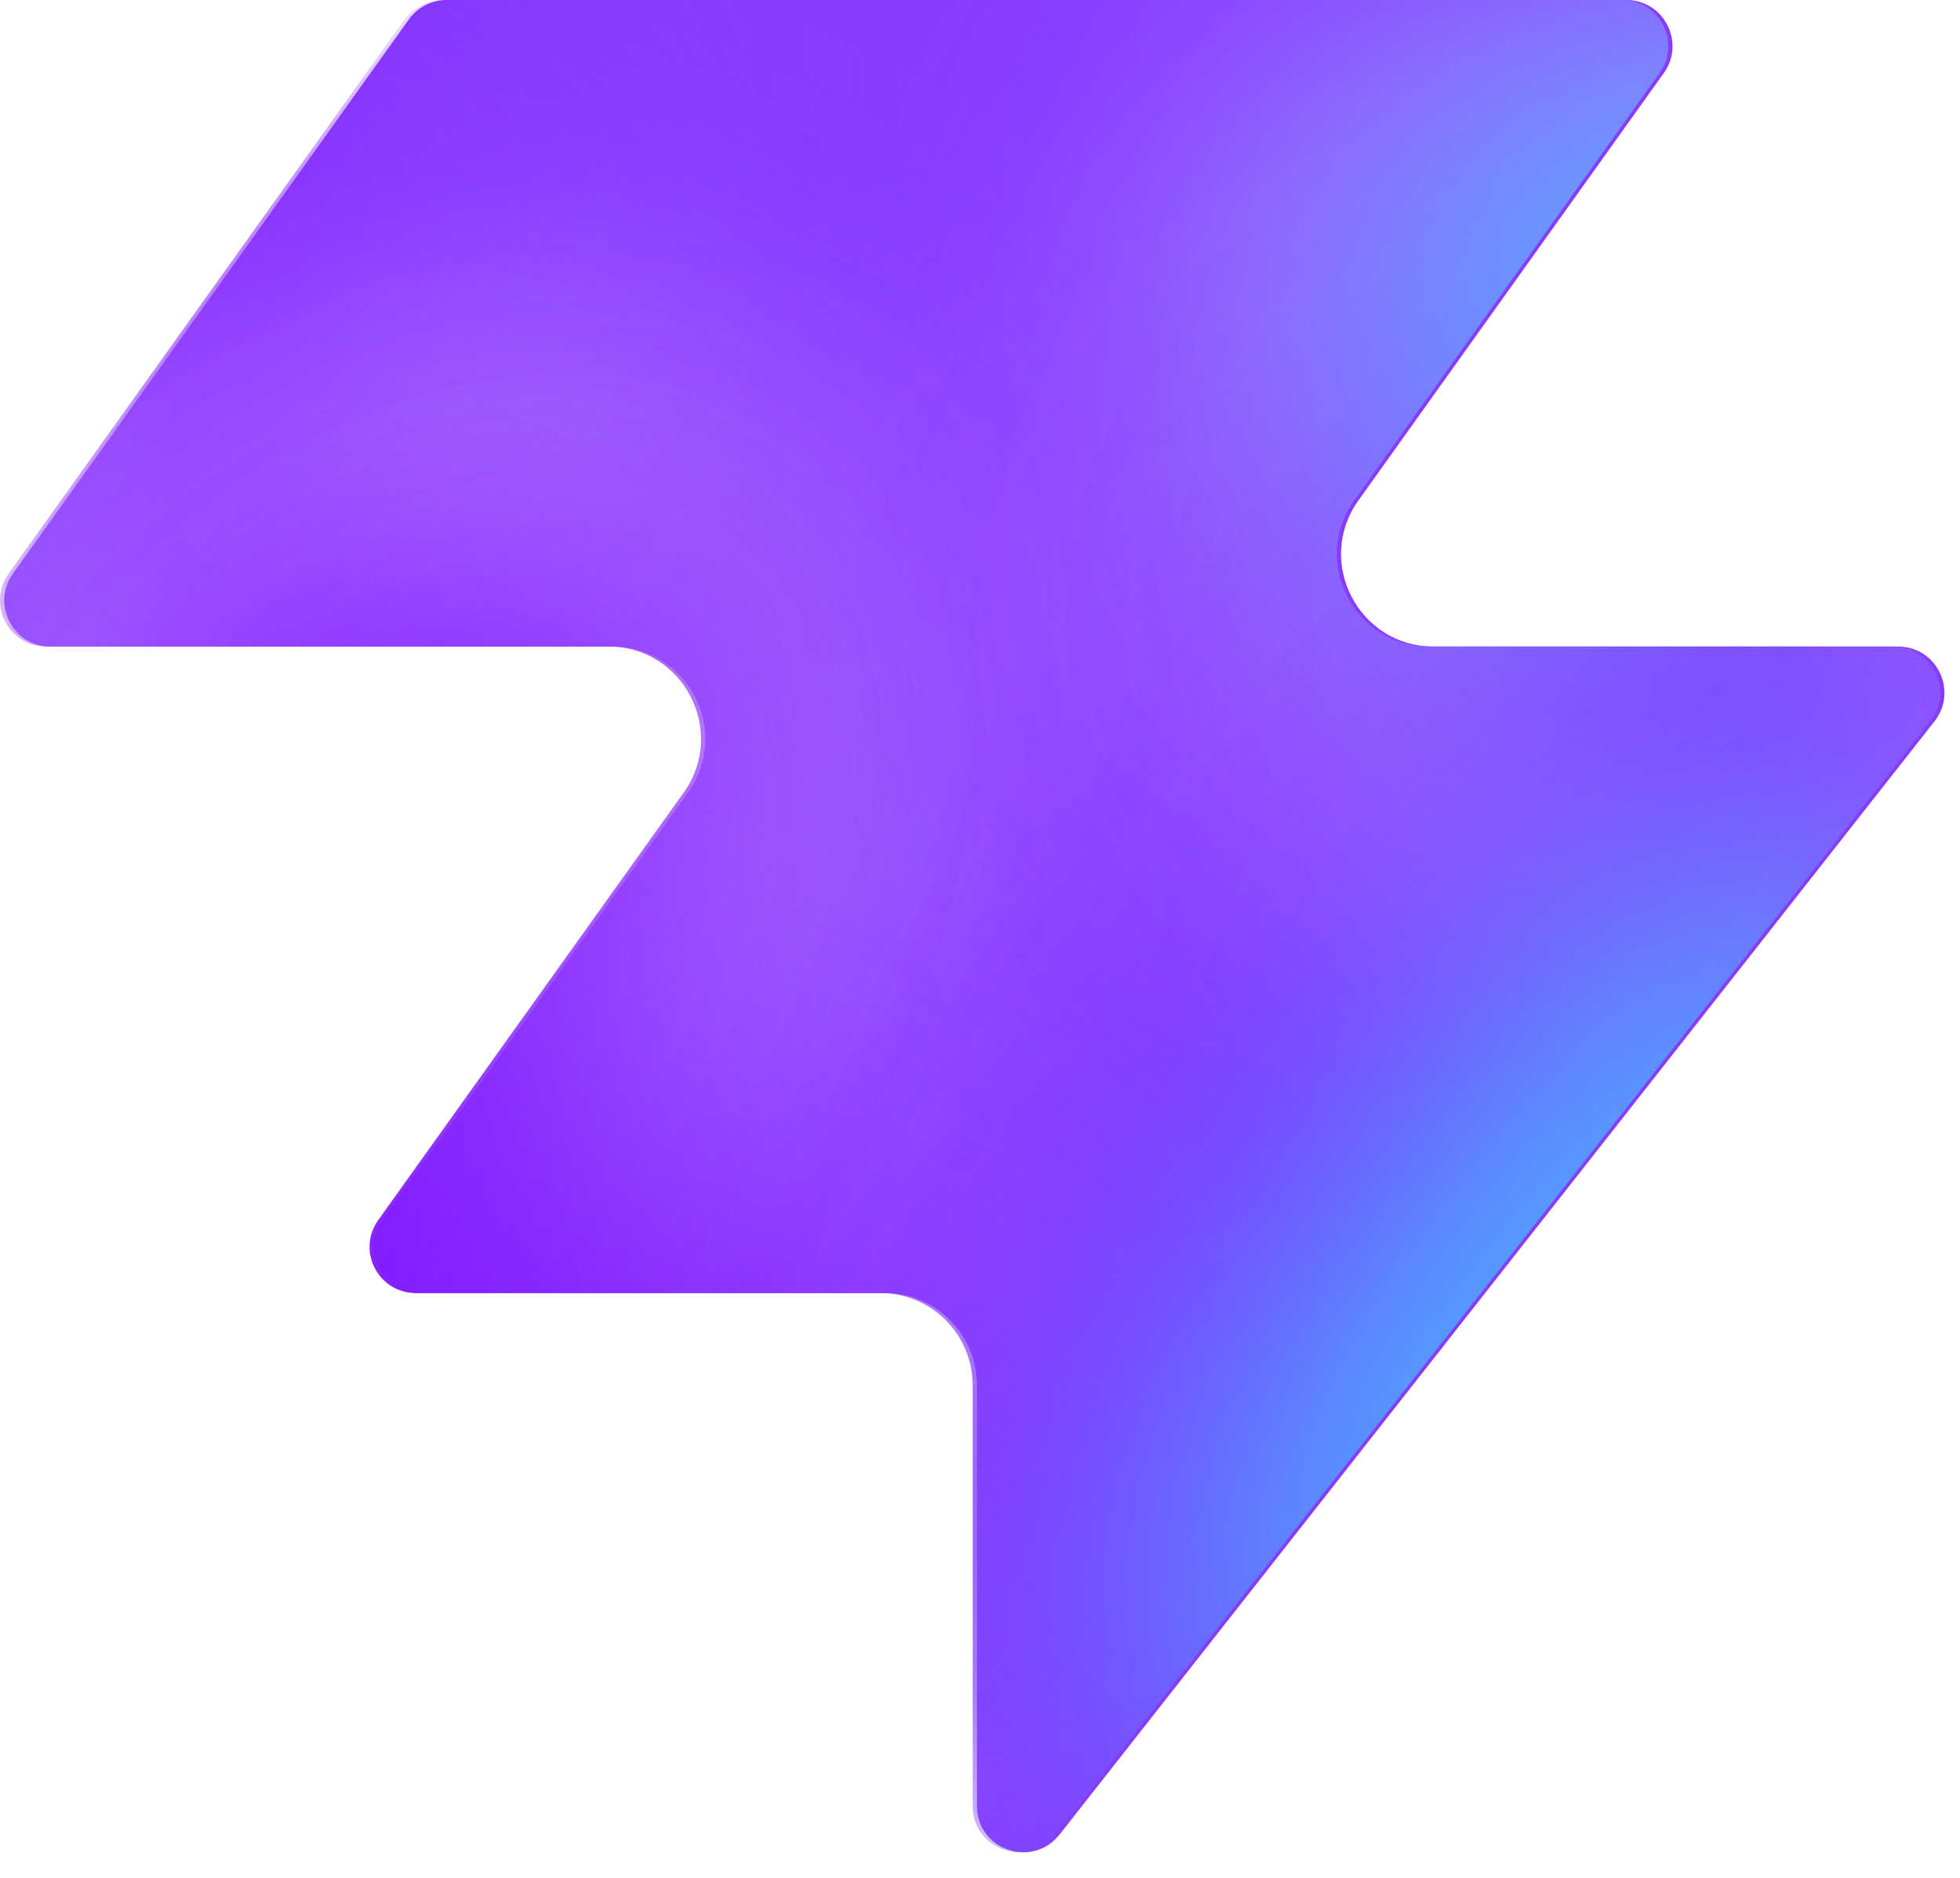
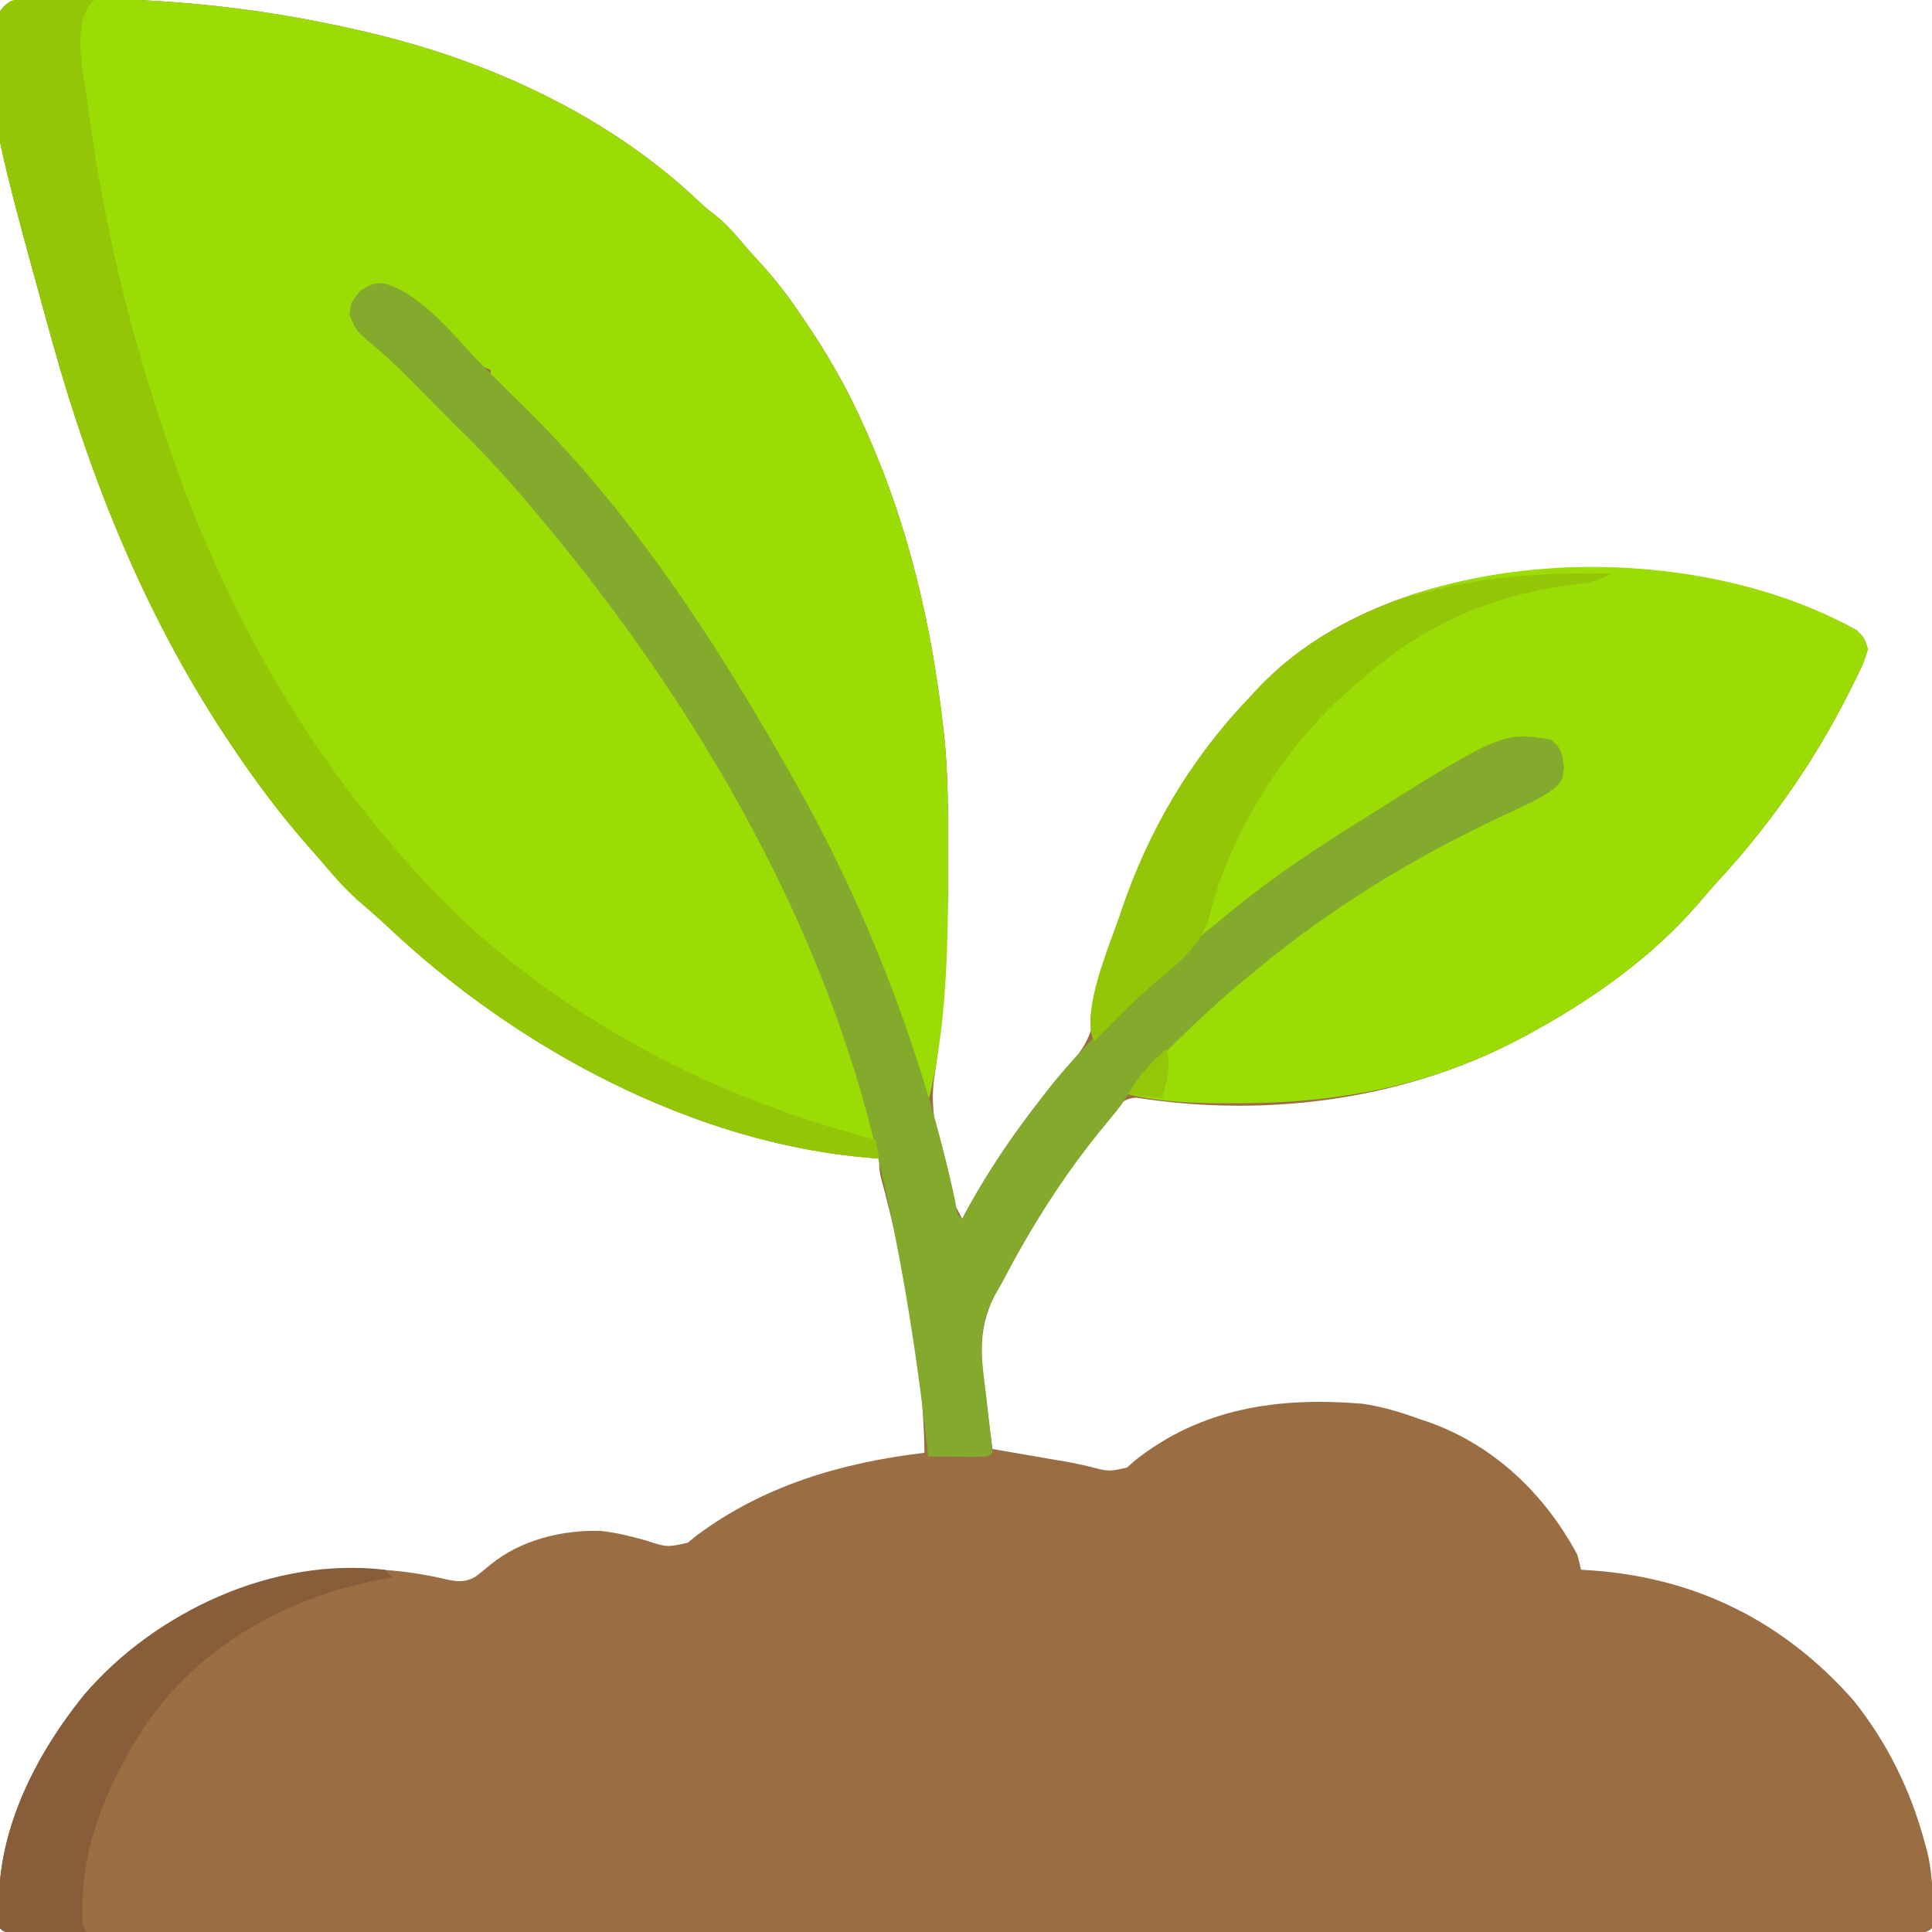
- <svg xmlns="http://www.w3.org/2000/svg" width="48" height="46" fill="none" viewBox="0 0 48 46">
-   <path fill="#863bff" d="M25.946 44.938c-.664.845-2.021.375-2.021-.698V33.937a2.26 2.26 0 0 0-2.262-2.262H10.287c-.92 0-1.456-1.04-.92-1.788l7.48-10.471c1.07-1.497 0-3.578-1.842-3.578H1.237c-.92 0-1.456-1.04-.92-1.788L10.013.474c.214-.297.556-.474.92-.474h28.894c.92 0 1.456 1.04.92 1.788l-7.48 10.471c-1.07 1.498 0 3.579 1.842 3.579h11.377c.943 0 1.473 1.088.89 1.83L25.947 44.94z" style="fill:#863bff;fill:color(display-p3 .525 .23 1);fill-opacity:1" />
-   <mask id="a" width="48" height="46" x="0" y="0" maskUnits="userSpaceOnUse" style="mask-type:alpha">
-     <path fill="#000" d="M25.842 44.938c-.664.844-2.021.375-2.021-.698V33.937a2.26 2.26 0 0 0-2.262-2.262H10.183c-.92 0-1.456-1.04-.92-1.788l7.48-10.471c1.07-1.498 0-3.579-1.842-3.579H1.133c-.92 0-1.456-1.04-.92-1.787L9.91.473c.214-.297.556-.474.92-.474h28.894c.92 0 1.456 1.04.92 1.788l-7.48 10.471c-1.07 1.498 0 3.578 1.842 3.578h11.377c.943 0 1.473 1.088.89 1.832L25.843 44.94z" style="fill:#000;fill-opacity:1" />
-   </mask>
-   <g mask="url(#a)">
-     <g filter="url(#b)">
-       <ellipse cx="5.508" cy="14.704" fill="#ede6ff" rx="5.508" ry="14.704" style="fill:#ede6ff;fill:color(display-p3 .927 .903 1);fill-opacity:1" transform="matrix(.00324 1 1 -.00324 -4.47 31.516)" />
-     </g>
-     <g filter="url(#c)">
-       <ellipse cx="10.399" cy="29.851" fill="#ede6ff" rx="10.399" ry="29.851" style="fill:#ede6ff;fill:color(display-p3 .927 .903 1);fill-opacity:1" transform="matrix(.00324 1 1 -.00324 -39.328 7.883)" />
-     </g>
-     <g filter="url(#d)">
-       <ellipse cx="5.508" cy="30.487" fill="#7e14ff" rx="5.508" ry="30.487" style="fill:#7e14ff;fill:color(display-p3 .492 .077 1);fill-opacity:1" transform="rotate(89.814 -25.913 -14.639)scale(1 -1)" />
-     </g>
-     <g filter="url(#e)">
-       <ellipse cx="5.508" cy="30.599" fill="#7e14ff" rx="5.508" ry="30.599" style="fill:#7e14ff;fill:color(display-p3 .492 .077 1);fill-opacity:1" transform="rotate(89.814 -32.644 -3.334)scale(1 -1)" />
-     </g>
-     <g filter="url(#f)">
-       <ellipse cx="5.508" cy="30.599" fill="#7e14ff" rx="5.508" ry="30.599" style="fill:#7e14ff;fill:color(display-p3 .492 .077 1);fill-opacity:1" transform="matrix(.00324 1 1 -.00324 -34.34 30.47)" />
-     </g>
-     <g filter="url(#g)">
-       <ellipse cx="14.072" cy="22.078" fill="#ede6ff" rx="14.072" ry="22.078" style="fill:#ede6ff;fill:color(display-p3 .927 .903 1);fill-opacity:1" transform="rotate(93.35 24.506 48.493)scale(-1 1)" />
-     </g>
-     <g filter="url(#h)">
-       <ellipse cx="3.47" cy="21.501" fill="#7e14ff" rx="3.47" ry="21.501" style="fill:#7e14ff;fill:color(display-p3 .492 .077 1);fill-opacity:1" transform="rotate(89.009 28.708 47.59)scale(-1 1)" />
-     </g>
-     <g filter="url(#i)">
-       <ellipse cx="3.47" cy="21.501" fill="#7e14ff" rx="3.47" ry="21.501" style="fill:#7e14ff;fill:color(display-p3 .492 .077 1);fill-opacity:1" transform="rotate(89.009 28.708 47.59)scale(-1 1)" />
-     </g>
-     <g filter="url(#j)">
-       <ellipse cx=".387" cy="8.972" fill="#7e14ff" rx="4.407" ry="29.108" style="fill:#7e14ff;fill:color(display-p3 .492 .077 1);fill-opacity:1" transform="rotate(39.51 .387 8.972)" />
-     </g>
-     <g filter="url(#k)">
-       <ellipse cx="47.523" cy="-6.092" fill="#7e14ff" rx="4.407" ry="29.108" style="fill:#7e14ff;fill:color(display-p3 .492 .077 1);fill-opacity:1" transform="rotate(37.892 47.523 -6.092)" />
-     </g>
-     <g filter="url(#l)">
-       <ellipse cx="41.412" cy="6.333" fill="#47bfff" rx="5.971" ry="9.665" style="fill:#47bfff;fill:color(display-p3 .28 .748 1);fill-opacity:1" transform="rotate(37.892 41.412 6.333)" />
-     </g>
-     <g filter="url(#m)">
-       <ellipse cx="-1.879" cy="38.332" fill="#7e14ff" rx="4.407" ry="29.108" style="fill:#7e14ff;fill:color(display-p3 .492 .077 1);fill-opacity:1" transform="rotate(37.892 -1.88 38.332)" />
-     </g>
-     <g filter="url(#n)">
-       <ellipse cx="-1.879" cy="38.332" fill="#7e14ff" rx="4.407" ry="29.108" style="fill:#7e14ff;fill:color(display-p3 .492 .077 1);fill-opacity:1" transform="rotate(37.892 -1.88 38.332)" />
-     </g>
-     <g filter="url(#o)">
-       <ellipse cx="35.651" cy="29.907" fill="#7e14ff" rx="4.407" ry="29.108" style="fill:#7e14ff;fill:color(display-p3 .492 .077 1);fill-opacity:1" transform="rotate(37.892 35.651 29.907)" />
-     </g>
-     <g filter="url(#p)">
-       <ellipse cx="38.418" cy="32.4" fill="#47bfff" rx="5.971" ry="15.297" style="fill:#47bfff;fill:color(display-p3 .28 .748 1);fill-opacity:1" transform="rotate(37.892 38.418 32.4)" />
-     </g>
-   </g>
-   <defs>
-     <filter id="b" width="60.045" height="41.654" x="-19.77" y="16.149" color-interpolation-filters="sRGB" filterUnits="userSpaceOnUse">
-       <feFlood flood-opacity="0" result="BackgroundImageFix" />
-       <feBlend in="SourceGraphic" in2="BackgroundImageFix" result="shape" />
-       <feGaussianBlur result="effect1_foregroundBlur_2002_17158" stdDeviation="7.659" />
-     </filter>
-     <filter id="c" width="90.34" height="51.437" x="-54.613" y="-7.533" color-interpolation-filters="sRGB" filterUnits="userSpaceOnUse">
-       <feFlood flood-opacity="0" result="BackgroundImageFix" />
-       <feBlend in="SourceGraphic" in2="BackgroundImageFix" result="shape" />
-       <feGaussianBlur result="effect1_foregroundBlur_2002_17158" stdDeviation="7.659" />
-     </filter>
-     <filter id="d" width="79.355" height="29.4" x="-49.64" y="2.03" color-interpolation-filters="sRGB" filterUnits="userSpaceOnUse">
-       <feFlood flood-opacity="0" result="BackgroundImageFix" />
-       <feBlend in="SourceGraphic" in2="BackgroundImageFix" result="shape" />
-       <feGaussianBlur result="effect1_foregroundBlur_2002_17158" stdDeviation="4.596" />
-     </filter>
-     <filter id="e" width="79.579" height="29.4" x="-45.045" y="20.029" color-interpolation-filters="sRGB" filterUnits="userSpaceOnUse">
-       <feFlood flood-opacity="0" result="BackgroundImageFix" />
-       <feBlend in="SourceGraphic" in2="BackgroundImageFix" result="shape" />
-       <feGaussianBlur result="effect1_foregroundBlur_2002_17158" stdDeviation="4.596" />
-     </filter>
-     <filter id="f" width="79.579" height="29.4" x="-43.513" y="21.178" color-interpolation-filters="sRGB" filterUnits="userSpaceOnUse">
-       <feFlood flood-opacity="0" result="BackgroundImageFix" />
-       <feBlend in="SourceGraphic" in2="BackgroundImageFix" result="shape" />
-       <feGaussianBlur result="effect1_foregroundBlur_2002_17158" stdDeviation="4.596" />
-     </filter>
-     <filter id="g" width="74.749" height="58.852" x="15.756" y="-17.901" color-interpolation-filters="sRGB" filterUnits="userSpaceOnUse">
-       <feFlood flood-opacity="0" result="BackgroundImageFix" />
-       <feBlend in="SourceGraphic" in2="BackgroundImageFix" result="shape" />
-       <feGaussianBlur result="effect1_foregroundBlur_2002_17158" stdDeviation="7.659" />
-     </filter>
-     <filter id="h" width="61.377" height="25.362" x="23.548" y="2.284" color-interpolation-filters="sRGB" filterUnits="userSpaceOnUse">
-       <feFlood flood-opacity="0" result="BackgroundImageFix" />
-       <feBlend in="SourceGraphic" in2="BackgroundImageFix" result="shape" />
-       <feGaussianBlur result="effect1_foregroundBlur_2002_17158" stdDeviation="4.596" />
-     </filter>
-     <filter id="i" width="61.377" height="25.362" x="23.548" y="2.284" color-interpolation-filters="sRGB" filterUnits="userSpaceOnUse">
-       <feFlood flood-opacity="0" result="BackgroundImageFix" />
-       <feBlend in="SourceGraphic" in2="BackgroundImageFix" result="shape" />
-       <feGaussianBlur result="effect1_foregroundBlur_2002_17158" stdDeviation="4.596" />
-     </filter>
-     <filter id="j" width="56.045" height="63.649" x="-27.636" y="-22.853" color-interpolation-filters="sRGB" filterUnits="userSpaceOnUse">
-       <feFlood flood-opacity="0" result="BackgroundImageFix" />
-       <feBlend in="SourceGraphic" in2="BackgroundImageFix" result="shape" />
-       <feGaussianBlur result="effect1_foregroundBlur_2002_17158" stdDeviation="4.596" />
-     </filter>
-     <filter id="k" width="54.814" height="64.646" x="20.116" y="-38.415" color-interpolation-filters="sRGB" filterUnits="userSpaceOnUse">
-       <feFlood flood-opacity="0" result="BackgroundImageFix" />
-       <feBlend in="SourceGraphic" in2="BackgroundImageFix" result="shape" />
-       <feGaussianBlur result="effect1_foregroundBlur_2002_17158" stdDeviation="4.596" />
-     </filter>
-     <filter id="l" width="33.541" height="35.313" x="24.641" y="-11.323" color-interpolation-filters="sRGB" filterUnits="userSpaceOnUse">
-       <feFlood flood-opacity="0" result="BackgroundImageFix" />
-       <feBlend in="SourceGraphic" in2="BackgroundImageFix" result="shape" />
-       <feGaussianBlur result="effect1_foregroundBlur_2002_17158" stdDeviation="4.596" />
-     </filter>
-     <filter id="m" width="54.814" height="64.646" x="-29.286" y="6.009" color-interpolation-filters="sRGB" filterUnits="userSpaceOnUse">
-       <feFlood flood-opacity="0" result="BackgroundImageFix" />
-       <feBlend in="SourceGraphic" in2="BackgroundImageFix" result="shape" />
-       <feGaussianBlur result="effect1_foregroundBlur_2002_17158" stdDeviation="4.596" />
-     </filter>
-     <filter id="n" width="54.814" height="64.646" x="-29.286" y="6.009" color-interpolation-filters="sRGB" filterUnits="userSpaceOnUse">
-       <feFlood flood-opacity="0" result="BackgroundImageFix" />
-       <feBlend in="SourceGraphic" in2="BackgroundImageFix" result="shape" />
-       <feGaussianBlur result="effect1_foregroundBlur_2002_17158" stdDeviation="4.596" />
-     </filter>
-     <filter id="o" width="54.814" height="64.646" x="8.244" y="-2.416" color-interpolation-filters="sRGB" filterUnits="userSpaceOnUse">
-       <feFlood flood-opacity="0" result="BackgroundImageFix" />
-       <feBlend in="SourceGraphic" in2="BackgroundImageFix" result="shape" />
-       <feGaussianBlur result="effect1_foregroundBlur_2002_17158" stdDeviation="4.596" />
-     </filter>
-     <filter id="p" width="39.409" height="43.623" x="18.713" y="10.588" color-interpolation-filters="sRGB" filterUnits="userSpaceOnUse">
-       <feFlood flood-opacity="0" result="BackgroundImageFix" />
-       <feBlend in="SourceGraphic" in2="BackgroundImageFix" result="shape" />
-       <feGaussianBlur result="effect1_foregroundBlur_2002_17158" stdDeviation="4.596" />
-     </filter>
-   </defs>
+ <svg xmlns="http://www.w3.org/2000/svg" version="1.1" width="512" height="512">
+   <path d="M0 0 C0.761 -0.004 1.521 -0.008 2.305 -0.013 C4.8 -0.019 7.294 0 9.789 0.023 C10.643 0.028 11.497 0.032 12.376 0.037 C36.829 0.182 60.565 2.904 84.414 8.398 C85.142 8.565 85.87 8.731 86.621 8.902 C118.656 16.379 150.096 30.72 174.23 53.391 C176.428 55.462 176.428 55.462 178.984 57.426 C181.17 59.2 182.916 60.943 184.727 63.086 C187.162 65.962 189.661 68.761 192.207 71.539 C196.39 76.242 199.955 81.21 203.414 86.461 C204.02 87.378 204.626 88.295 205.25 89.239 C210.31 97.017 214.661 104.919 218.414 113.398 C218.714 114.068 219.013 114.737 219.322 115.426 C230.301 140.221 236.382 166.502 239.414 193.398 C239.51 194.228 239.605 195.058 239.704 195.914 C240.737 206.295 240.654 216.726 240.664 227.148 C240.667 228.665 240.667 228.665 240.67 230.213 C240.678 245.915 239.93 261.342 238.168 276.941 C237.981 278.598 237.981 278.598 237.791 280.289 C237.552 282.257 237.284 284.222 236.975 286.18 C235.854 294.276 237.659 301.211 239.789 309.023 C240.119 310.301 240.449 311.578 240.789 312.895 C241.81 318.544 241.81 318.544 244.414 323.398 C244.841 322.597 245.267 321.795 245.707 320.969 C253.325 307.116 262.511 294.299 272.988 282.457 C276.505 278.46 278.408 275.143 279.457 269.934 C279.731 268.626 279.731 268.626 280.01 267.293 C280.303 265.891 280.303 265.891 280.602 264.461 C287.203 234.564 299.094 207.694 320.414 185.398 C321.035 184.714 321.657 184.029 322.297 183.324 C341.119 163.282 370.078 153.029 397.047 152.113 C423.497 151.6 457.9 154.15 481.414 167.398 C483.508 169.445 483.508 169.445 484.414 172.398 C483.55 175.846 481.972 178.874 480.352 182.023 C479.661 183.411 479.661 183.411 478.957 184.826 C469.744 202.945 458.216 219.24 444.457 234.168 C442.574 236.224 440.773 238.329 438.977 240.461 C427.157 253.954 412.049 264.779 396.414 273.398 C395.793 273.745 395.173 274.092 394.533 274.449 C363.273 291.69 325.739 296.856 290.555 291.283 C287.601 291.442 286.558 292.621 284.539 294.711 C283.128 296.58 281.759 298.481 280.414 300.398 C279.431 301.692 278.444 302.982 277.453 304.27 C271.398 312.259 265.962 320.513 260.977 329.211 C260.505 330.033 260.034 330.855 259.548 331.702 C258.62 333.36 257.714 335.031 256.829 336.713 C255.829 338.611 254.779 340.484 253.694 342.336 C248.608 351.764 249.139 358.994 250.539 369.211 C250.714 370.693 250.886 372.175 251.055 373.658 C251.469 377.244 251.929 380.822 252.414 384.398 C253.058 384.509 253.703 384.62 254.367 384.734 C257.341 385.246 260.315 385.76 263.289 386.273 C264.809 386.534 264.809 386.534 266.359 386.801 C267.365 386.975 268.37 387.149 269.406 387.328 C270.411 387.499 271.416 387.671 272.451 387.847 C274.39 388.208 276.32 388.617 278.236 389.081 C283.218 390.399 283.218 390.399 288.086 389.309 C289.115 388.394 289.115 388.394 290.164 387.461 C307.896 373.43 328.381 370.579 350.414 372.398 C355.611 373.139 360.49 374.595 365.414 376.398 C366.318 376.699 367.221 376.999 368.152 377.309 C385.493 383.538 398.831 396.393 407.414 412.398 C407.779 413.724 408.119 415.056 408.414 416.398 C409.577 416.473 410.74 416.548 411.938 416.625 C439.487 418.741 462.448 430.391 480.727 451.148 C489.636 462.388 495.632 474.604 499.414 488.398 C499.781 489.736 499.781 489.736 500.156 491.102 C501.727 497.772 501.857 504.574 501.414 511.398 C499.621 513.192 497.187 512.523 494.8 512.531 C493.984 512.529 493.169 512.527 492.329 512.524 C491.467 512.526 490.605 512.527 489.717 512.529 C486.791 512.532 483.865 512.529 480.939 512.525 C478.835 512.527 476.731 512.528 474.628 512.53 C468.817 512.534 463.006 512.532 457.196 512.529 C450.941 512.527 444.686 512.53 438.431 512.533 C426.875 512.537 415.32 512.537 403.765 512.534 C393.092 512.532 382.419 512.531 371.745 512.532 C370.685 512.532 370.685 512.532 369.603 512.532 C366.734 512.533 363.866 512.533 360.997 512.533 C334.061 512.537 307.125 512.534 280.189 512.528 C256.236 512.524 232.283 512.524 208.33 512.529 C181.445 512.534 154.56 512.536 127.674 512.533 C124.81 512.533 121.947 512.533 119.083 512.532 C118.378 512.532 117.672 512.532 116.946 512.532 C106.277 512.531 95.608 512.532 84.939 512.535 C72.813 512.538 60.687 512.537 48.561 512.531 C42.368 512.529 36.175 512.528 29.981 512.531 C24.321 512.534 18.662 512.532 13.002 512.527 C10.945 512.526 8.887 512.527 6.83 512.529 C4.053 512.532 1.276 512.529 -1.501 512.524 C-2.724 512.528 -2.724 512.528 -3.971 512.531 C-9.472 512.513 -9.472 512.513 -10.586 511.398 C-12.913 488.505 -2.223 466.813 11.754 449.5 C29.298 429.197 52.893 418.509 79.414 416.398 C88.935 415.836 98.509 416.757 107.797 418.965 C110.709 419.599 112.769 419.77 115.391 418.262 C116.759 417.213 118.104 416.132 119.426 415.023 C127.438 408.475 138.398 405.821 148.578 406.098 C152.702 406.535 156.605 407.519 160.59 408.645 C166.199 410.459 166.199 410.459 171.66 409.246 C172.745 408.362 172.745 408.362 173.852 407.461 C191.749 394.051 212.471 388.018 234.414 385.398 C234.002 360.88 229.197 336.13 222.885 312.51 C222.414 310.398 222.414 310.398 222.414 307.398 C221.747 307.355 221.08 307.311 220.392 307.265 C173.316 303.65 126.198 278.092 92.32 246.117 C89.94 243.891 87.526 241.753 85.039 239.648 C81.886 236.907 79.137 233.987 76.441 230.797 C74.893 228.965 73.325 227.166 71.73 225.375 C63.903 216.524 56.954 207.236 50.414 197.398 C49.897 196.622 49.381 195.845 48.848 195.045 C27.902 163.197 13.631 128.005 3.414 91.398 C3.144 90.435 2.874 89.472 2.596 88.479 C-14.127 27.804 -14.127 27.804 -10.586 3.398 C-8.04 -0.562 -4.254 -0.035 0 0 Z " fill="#9A6E42" transform="translate(10.58594,-0.3984375)" />
+   <path d="M0 0 C0.761 -0.004 1.521 -0.008 2.305 -0.013 C4.8 -0.019 7.294 0 9.789 0.023 C10.643 0.028 11.497 0.032 12.376 0.037 C36.829 0.182 60.565 2.904 84.414 8.398 C85.142 8.565 85.87 8.731 86.621 8.902 C118.656 16.379 150.096 30.72 174.23 53.391 C176.428 55.462 176.428 55.462 178.984 57.426 C181.17 59.2 182.916 60.943 184.727 63.086 C187.162 65.962 189.661 68.761 192.207 71.539 C196.39 76.242 199.955 81.21 203.414 86.461 C204.02 87.378 204.626 88.295 205.25 89.239 C210.31 97.017 214.661 104.919 218.414 113.398 C218.714 114.068 219.013 114.737 219.322 115.426 C230.301 140.221 236.382 166.502 239.414 193.398 C239.51 194.228 239.605 195.058 239.704 195.914 C240.737 206.295 240.655 216.726 240.664 227.148 C240.666 228.159 240.667 229.17 240.669 230.211 C240.671 250.91 240.393 272.199 235.414 292.398 C233.631 289.724 232.843 287.951 231.926 284.945 C212.691 223.789 179.747 166.144 136.535 118.738 C134.606 116.61 132.724 114.451 130.852 112.273 C127.729 108.667 124.371 105.352 120.918 102.062 C119.414 100.398 119.414 100.398 119.414 98.398 C118.6 98.079 118.6 98.079 117.77 97.754 C114.569 95.912 112.252 93.358 109.727 90.711 C101.462 82.02 101.462 82.02 91.164 76.211 C88.275 76.227 88.275 76.227 85.477 77.898 C83.091 80.269 83.091 80.269 83.32 83.594 C84.839 88.877 87.784 91.24 91.852 94.773 C92.578 95.429 93.304 96.085 94.052 96.76 C96.159 98.656 98.283 100.53 100.414 102.398 C105.858 107.211 111.087 111.947 115.777 117.512 C117.37 119.348 119.039 121.025 120.789 122.711 C124.5 126.364 127.721 130.35 130.98 134.406 C133.029 136.925 135.125 139.389 137.254 141.84 C170.472 180.276 222.414 253.684 222.414 307.398 C174.588 304.251 126.71 278.575 92.32 246.117 C89.94 243.891 87.526 241.753 85.039 239.648 C81.886 236.907 79.137 233.987 76.441 230.797 C74.893 228.965 73.325 227.166 71.73 225.375 C63.903 216.524 56.954 207.236 50.414 197.398 C49.897 196.622 49.381 195.845 48.848 195.045 C27.902 163.197 13.631 128.005 3.414 91.398 C3.144 90.435 2.874 89.472 2.596 88.479 C-14.127 27.804 -14.127 27.804 -10.586 3.398 C-8.04 -0.562 -4.254 -0.035 0 0 Z " fill="#9BDC05" transform="translate(10.58594,-0.3984375)" />
+   <path d="M0 0 C2.094 2.047 2.094 2.047 3 5 C2.136 8.447 0.558 11.476 -1.062 14.625 C-1.523 15.55 -1.983 16.475 -2.457 17.428 C-11.67 35.547 -23.198 51.842 -36.957 66.77 C-38.84 68.826 -40.641 70.931 -42.438 73.062 C-54.258 86.556 -69.365 97.38 -85 106 C-85.621 106.347 -86.241 106.693 -86.881 107.05 C-111.025 120.367 -136.365 125.347 -163.688 125.375 C-164.512 125.377 -165.337 125.379 -166.187 125.381 C-175.311 125.379 -184.077 125.148 -193 123 C-190.946 119.307 -188.699 116.442 -185.719 113.453 C-184.882 112.613 -184.046 111.772 -183.184 110.906 C-182.298 110.03 -181.413 109.153 -180.5 108.25 C-179.592 107.348 -178.683 106.445 -177.747 105.516 C-171.744 99.601 -165.684 94.133 -159 89 C-157.865 88.069 -156.734 87.134 -155.605 86.195 C-133.389 67.829 -107.66 54.635 -81.89 41.987 C-80.042 41.142 -80.042 41.142 -79 40 C-78.661 34.673 -78.661 34.673 -81 30 C-87.624 29.214 -92.204 30.92 -98.125 33.75 C-99.418 34.353 -99.418 34.353 -100.737 34.968 C-123.698 45.852 -145.206 59.051 -165 75 C-165.915 75.723 -166.83 76.446 -167.773 77.191 C-179.968 86.957 -191.046 97.885 -202 109 C-205.871 101.258 -197.465 82.524 -194.875 74.5 C-187.656 53.09 -176.598 34.313 -161 18 C-160.379 17.316 -159.757 16.631 -159.117 15.926 C-122.295 -23.284 -45.135 -25.43 0 0 Z " fill="#9BDC05" transform="translate(492,167)" />
+   <path d="M0 0 C10.125 2.815 18.901 14.473 26.105 21.863 C28.716 24.486 31.339 27.095 33.973 29.695 C34.975 30.689 35.978 31.682 36.98 32.676 C37.472 33.159 37.963 33.641 38.469 34.139 C66.54 62.028 88.831 96.563 108.105 130.863 C108.507 131.572 108.909 132.282 109.322 133.012 C128.327 166.751 143.092 205.363 151.266 243.227 C151.719 246.653 151.719 246.653 153.105 247.863 C153.532 247.061 153.959 246.26 154.398 245.434 C160.157 234.962 166.868 225.364 174.105 215.863 C174.526 215.309 174.946 214.754 175.379 214.183 C181.915 205.697 189.57 198.198 197.105 190.613 C197.614 190.099 198.123 189.585 198.647 189.055 C205.462 182.186 212.51 175.879 220.105 169.863 C221.349 168.839 222.59 167.812 223.828 166.781 C233.151 159.12 242.925 152.335 253.105 145.863 C253.739 145.46 254.373 145.057 255.026 144.642 C296.13 118.74 296.13 118.74 309.105 120.863 C312.01 123.133 312.084 124.713 312.605 128.363 C312.105 131.863 312.105 131.863 309.911 133.913 C307.233 135.775 304.668 137.197 301.711 138.562 C300.681 139.044 299.652 139.526 298.591 140.023 C297.503 140.527 296.414 141.031 295.293 141.551 C272.23 152.462 250.784 165.543 231.105 181.863 C230.559 182.308 230.013 182.752 229.451 183.21 C221.741 189.497 214.541 196.231 207.48 203.238 C206.71 204 205.939 204.761 205.146 205.545 C201.276 209.437 198.047 213.205 195.105 217.863 C193.28 220.216 191.373 222.502 189.48 224.801 C181.24 234.992 174.194 245.681 167.793 257.113 C167.396 257.821 167 258.529 166.591 259.259 C165.808 260.688 165.045 262.128 164.299 263.577 C163.47 265.164 162.585 266.723 161.658 268.255 C156.941 276.82 158.157 284.704 159.355 293.988 C159.62 296.257 159.877 298.527 160.129 300.797 C160.36 302.832 160.611 304.863 160.864 306.895 C160.944 307.875 161.023 308.854 161.105 309.863 C160.105 310.863 160.105 310.863 156.508 310.961 C155.02 310.954 153.531 310.942 152.043 310.926 C151.284 310.921 150.526 310.917 149.744 310.912 C147.865 310.9 145.985 310.882 144.105 310.863 C144.01 310.005 143.915 309.147 143.818 308.262 C140.811 281.452 136.54 255.09 130.105 228.863 C129.926 228.119 129.746 227.375 129.561 226.608 C114.751 166.248 80.78 109.069 41.105 61.863 C40.648 61.316 40.191 60.768 39.72 60.204 C33.172 52.379 26.438 44.967 19.105 37.863 C16.336 35.108 13.583 32.336 10.836 29.559 C9.655 28.368 8.474 27.178 7.293 25.988 C6.678 25.366 6.063 24.744 5.429 24.103 C2.179 20.842 -1.099 17.795 -4.707 14.926 C-7.416 12.603 -7.927 11.777 -9.27 8.238 C-8.895 4.863 -8.895 4.863 -6.332 1.863 C-2.895 -0.137 -2.895 -0.137 0 0 Z " fill="#83AA2D" transform="translate(101.8945,75.13672)" />
+   <path d="M0 0 C0.983 0.01 1.966 0.019 2.979 0.029 C4.003 0.054 5.027 0.08 6.082 0.105 C7.118 0.119 8.154 0.133 9.221 0.146 C11.779 0.182 14.337 0.231 16.895 0.293 C16.16 1.111 16.16 1.111 15.411 1.946 C11.177 8.5 14.105 19.981 15.082 27.418 C15.214 28.442 15.347 29.466 15.483 30.522 C19.43 59.755 26.367 88.398 35.895 116.293 C36.174 117.119 36.453 117.946 36.741 118.797 C48.993 154.708 66.854 188.86 90.895 218.293 C91.339 218.839 91.784 219.386 92.243 219.949 C103.174 233.287 115.145 245.835 128.895 256.293 C129.424 256.704 129.954 257.116 130.5 257.54 C158.282 279.063 189.997 293.505 223.895 302.293 C224.225 303.943 224.555 305.593 224.895 307.293 C177.068 304.145 129.191 278.47 94.801 246.012 C92.421 243.785 90.006 241.647 87.52 239.543 C84.366 236.802 81.617 233.882 78.922 230.691 C77.374 228.86 75.806 227.06 74.211 225.27 C66.383 216.419 59.434 207.13 52.895 197.293 C52.378 196.516 51.861 195.74 51.329 194.939 C30.382 163.091 16.112 127.899 5.895 91.293 C5.624 90.33 5.354 89.366 5.076 88.374 C-11.646 27.698 -11.646 27.698 -8.105 3.293 C-5.741 0.075 -3.878 -0.067 0 0 Z " fill="#94C608" transform="translate(8.105469,-0.2929688)" />
+   <path d="M0 0 C-2.71 1.484 -4.957 2.3 -8.02 2.676 C-9.17 2.83 -9.17 2.83 -10.344 2.987 C-11.159 3.094 -11.973 3.202 -12.812 3.312 C-32.981 6.298 -50.813 14.301 -66 28 C-66.826 28.684 -67.653 29.369 -68.504 30.074 C-85.875 44.781 -101.418 69.027 -106.562 91.25 C-109.067 99.515 -116.638 104.677 -122.926 110.153 C-126.076 112.958 -129.042 115.932 -132 118.938 C-132.51 119.452 -133.02 119.966 -133.545 120.496 C-134.699 121.662 -135.85 122.83 -137 124 C-140.871 116.258 -132.465 97.524 -129.875 89.5 C-122.656 68.09 -111.598 49.313 -96 33 C-95.379 32.316 -94.757 31.631 -94.117 30.926 C-69.435 4.643 -34.191 -0.775 0 0 Z " fill="#94C608" transform="translate(427,152)" />
+   <path d="M0 0 C0.99 0.99 0.99 0.99 2 2 C0.886 2.208 -0.228 2.415 -1.375 2.629 C-26.688 7.626 -49.317 20.221 -64.023 41.996 C-72.966 56.108 -80.177 72.204 -80.125 89.25 C-80.128 90.101 -80.13 90.952 -80.133 91.828 C-80.139 94.048 -80.139 94.048 -79 96 C-82.646 96.029 -86.292 96.047 -89.938 96.062 C-91.499 96.075 -91.499 96.075 -93.092 96.088 C-94.081 96.091 -95.071 96.094 -96.09 96.098 C-97.465 96.106 -97.465 96.106 -98.867 96.114 C-101 96 -101 96 -102 95 C-104.327 72.107 -93.637 50.415 -79.66 33.102 C-60.55 10.987 -29.668 -3.437 0 0 Z " fill="#875E39" transform="translate(102,416)" />
+   <path d="M0 0 C1.547 4.717 0.18 8.279 -1 13 C-3.97 12.67 -6.94 12.34 -10 12 C-7.497 7.14 -3.914 3.721 0 0 Z " fill="#94C709" transform="translate(309,278)" />
</svg>
